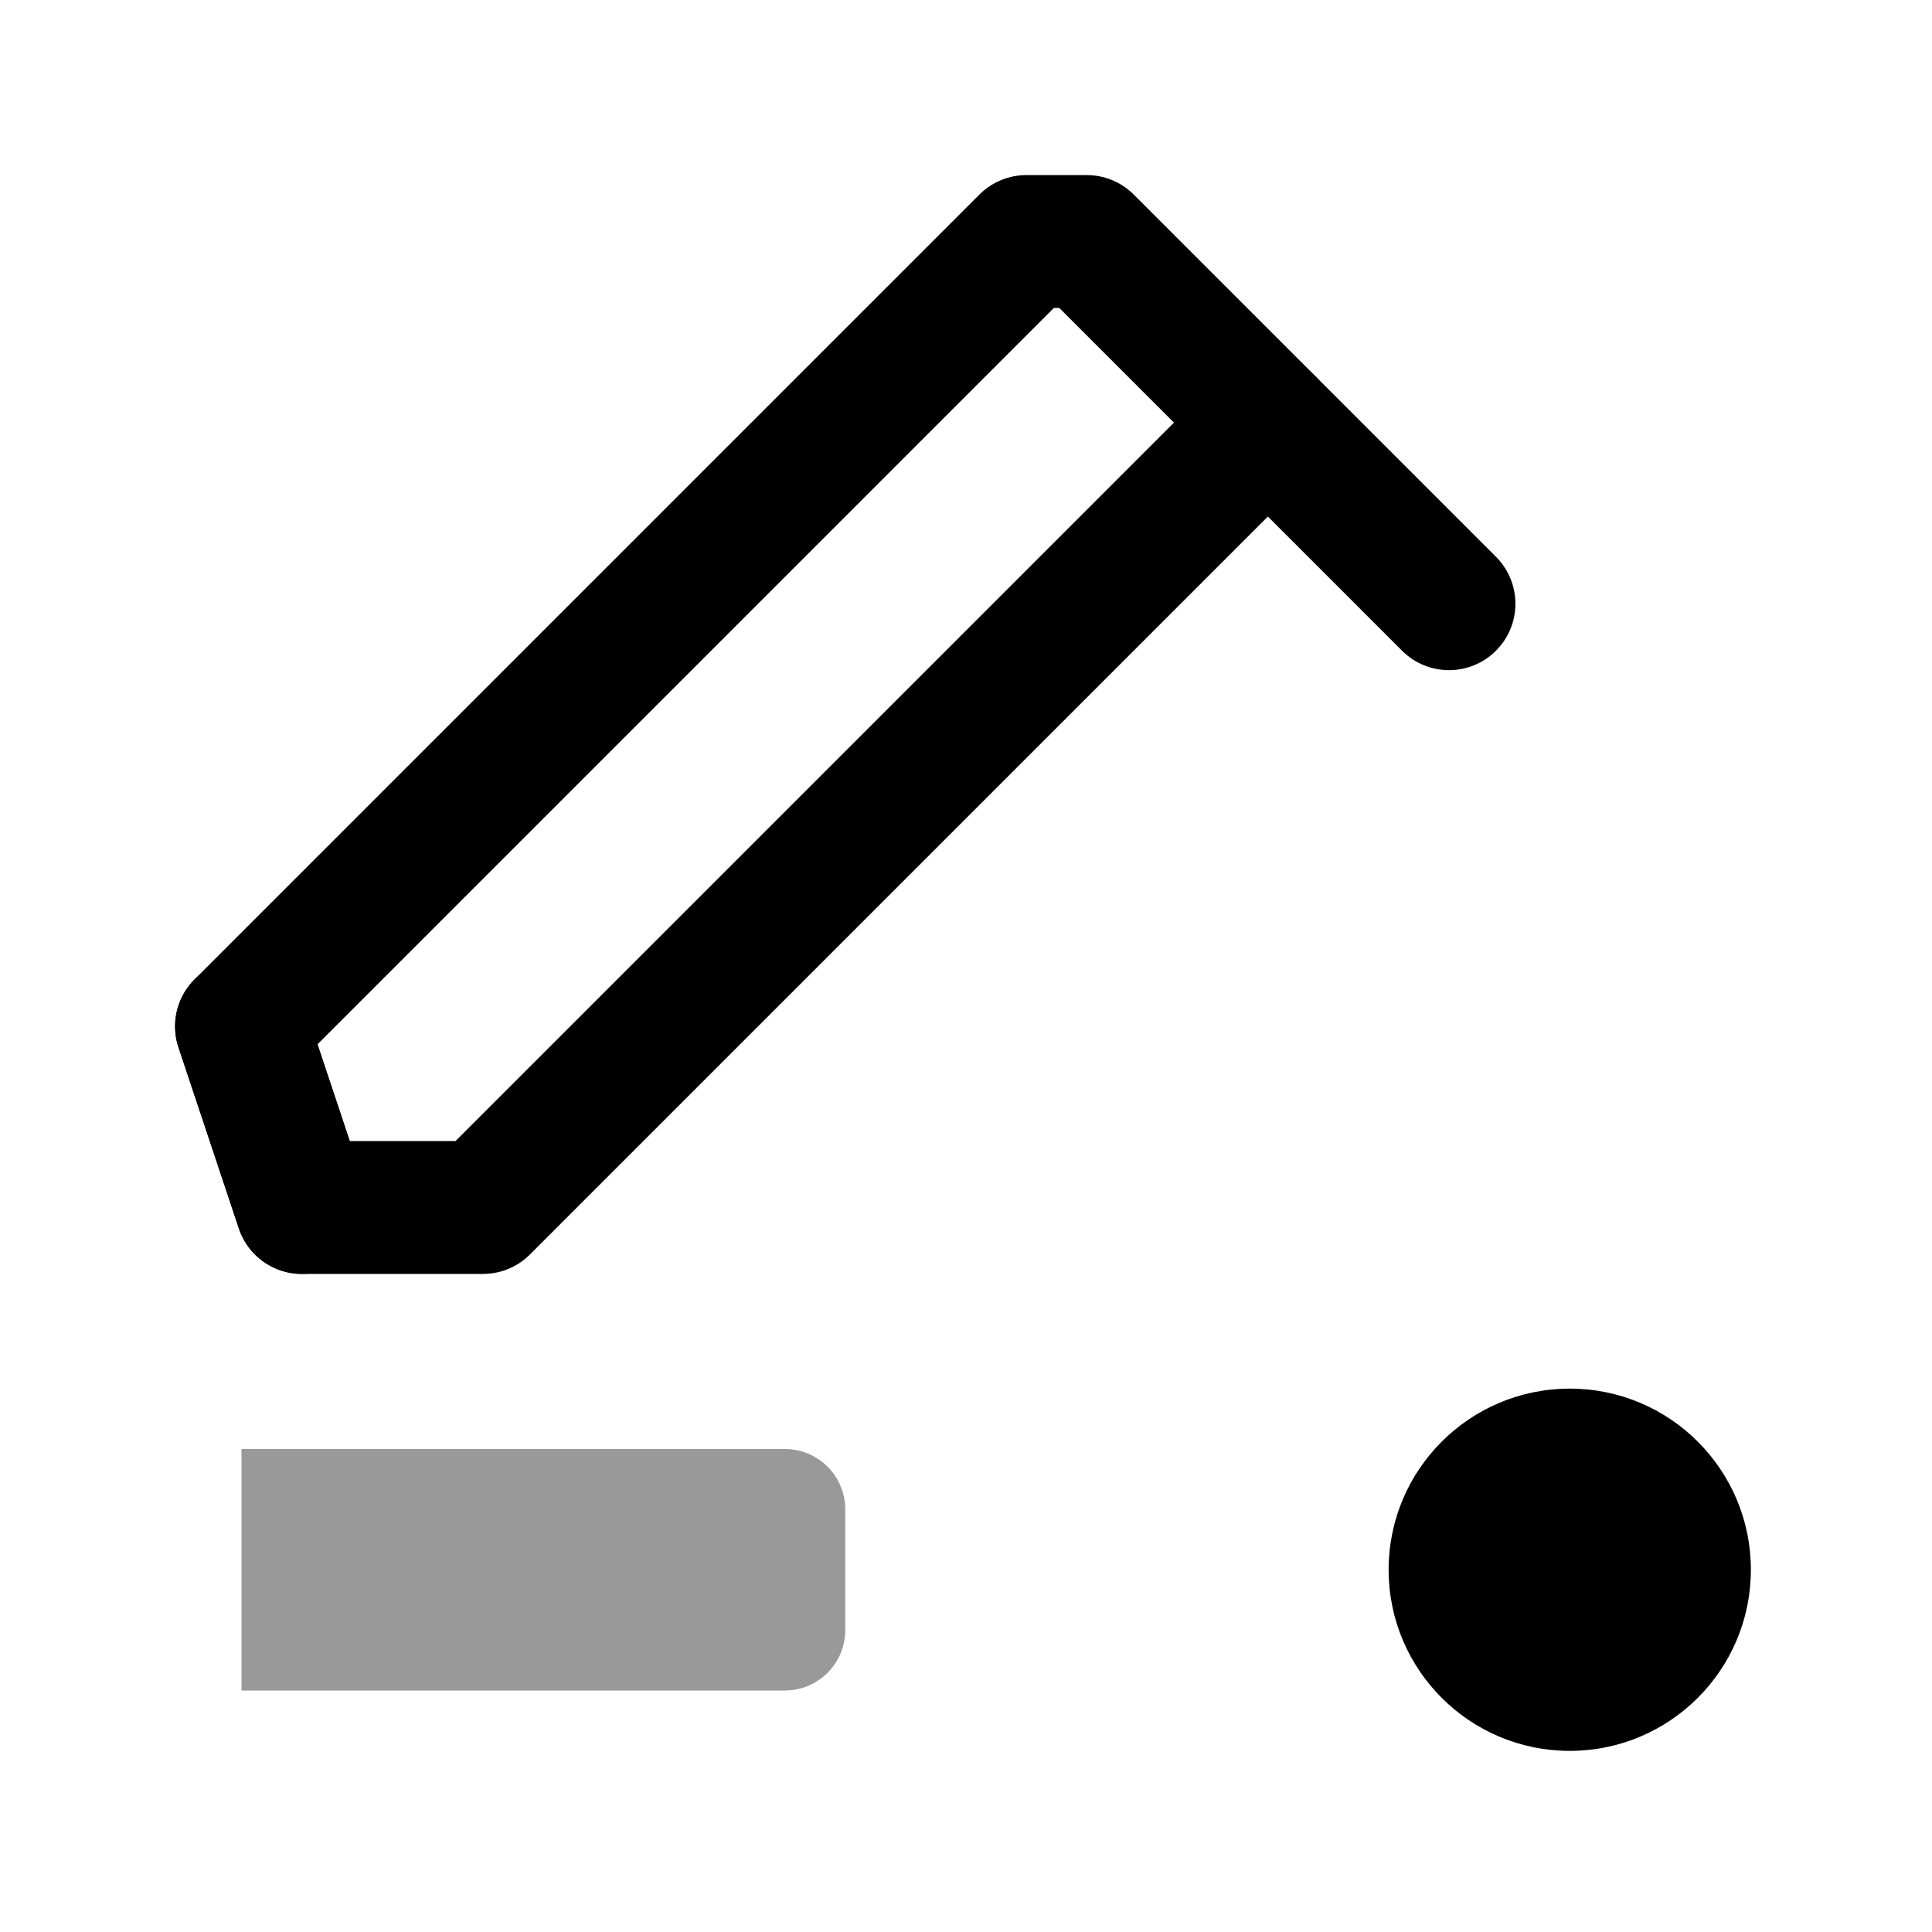
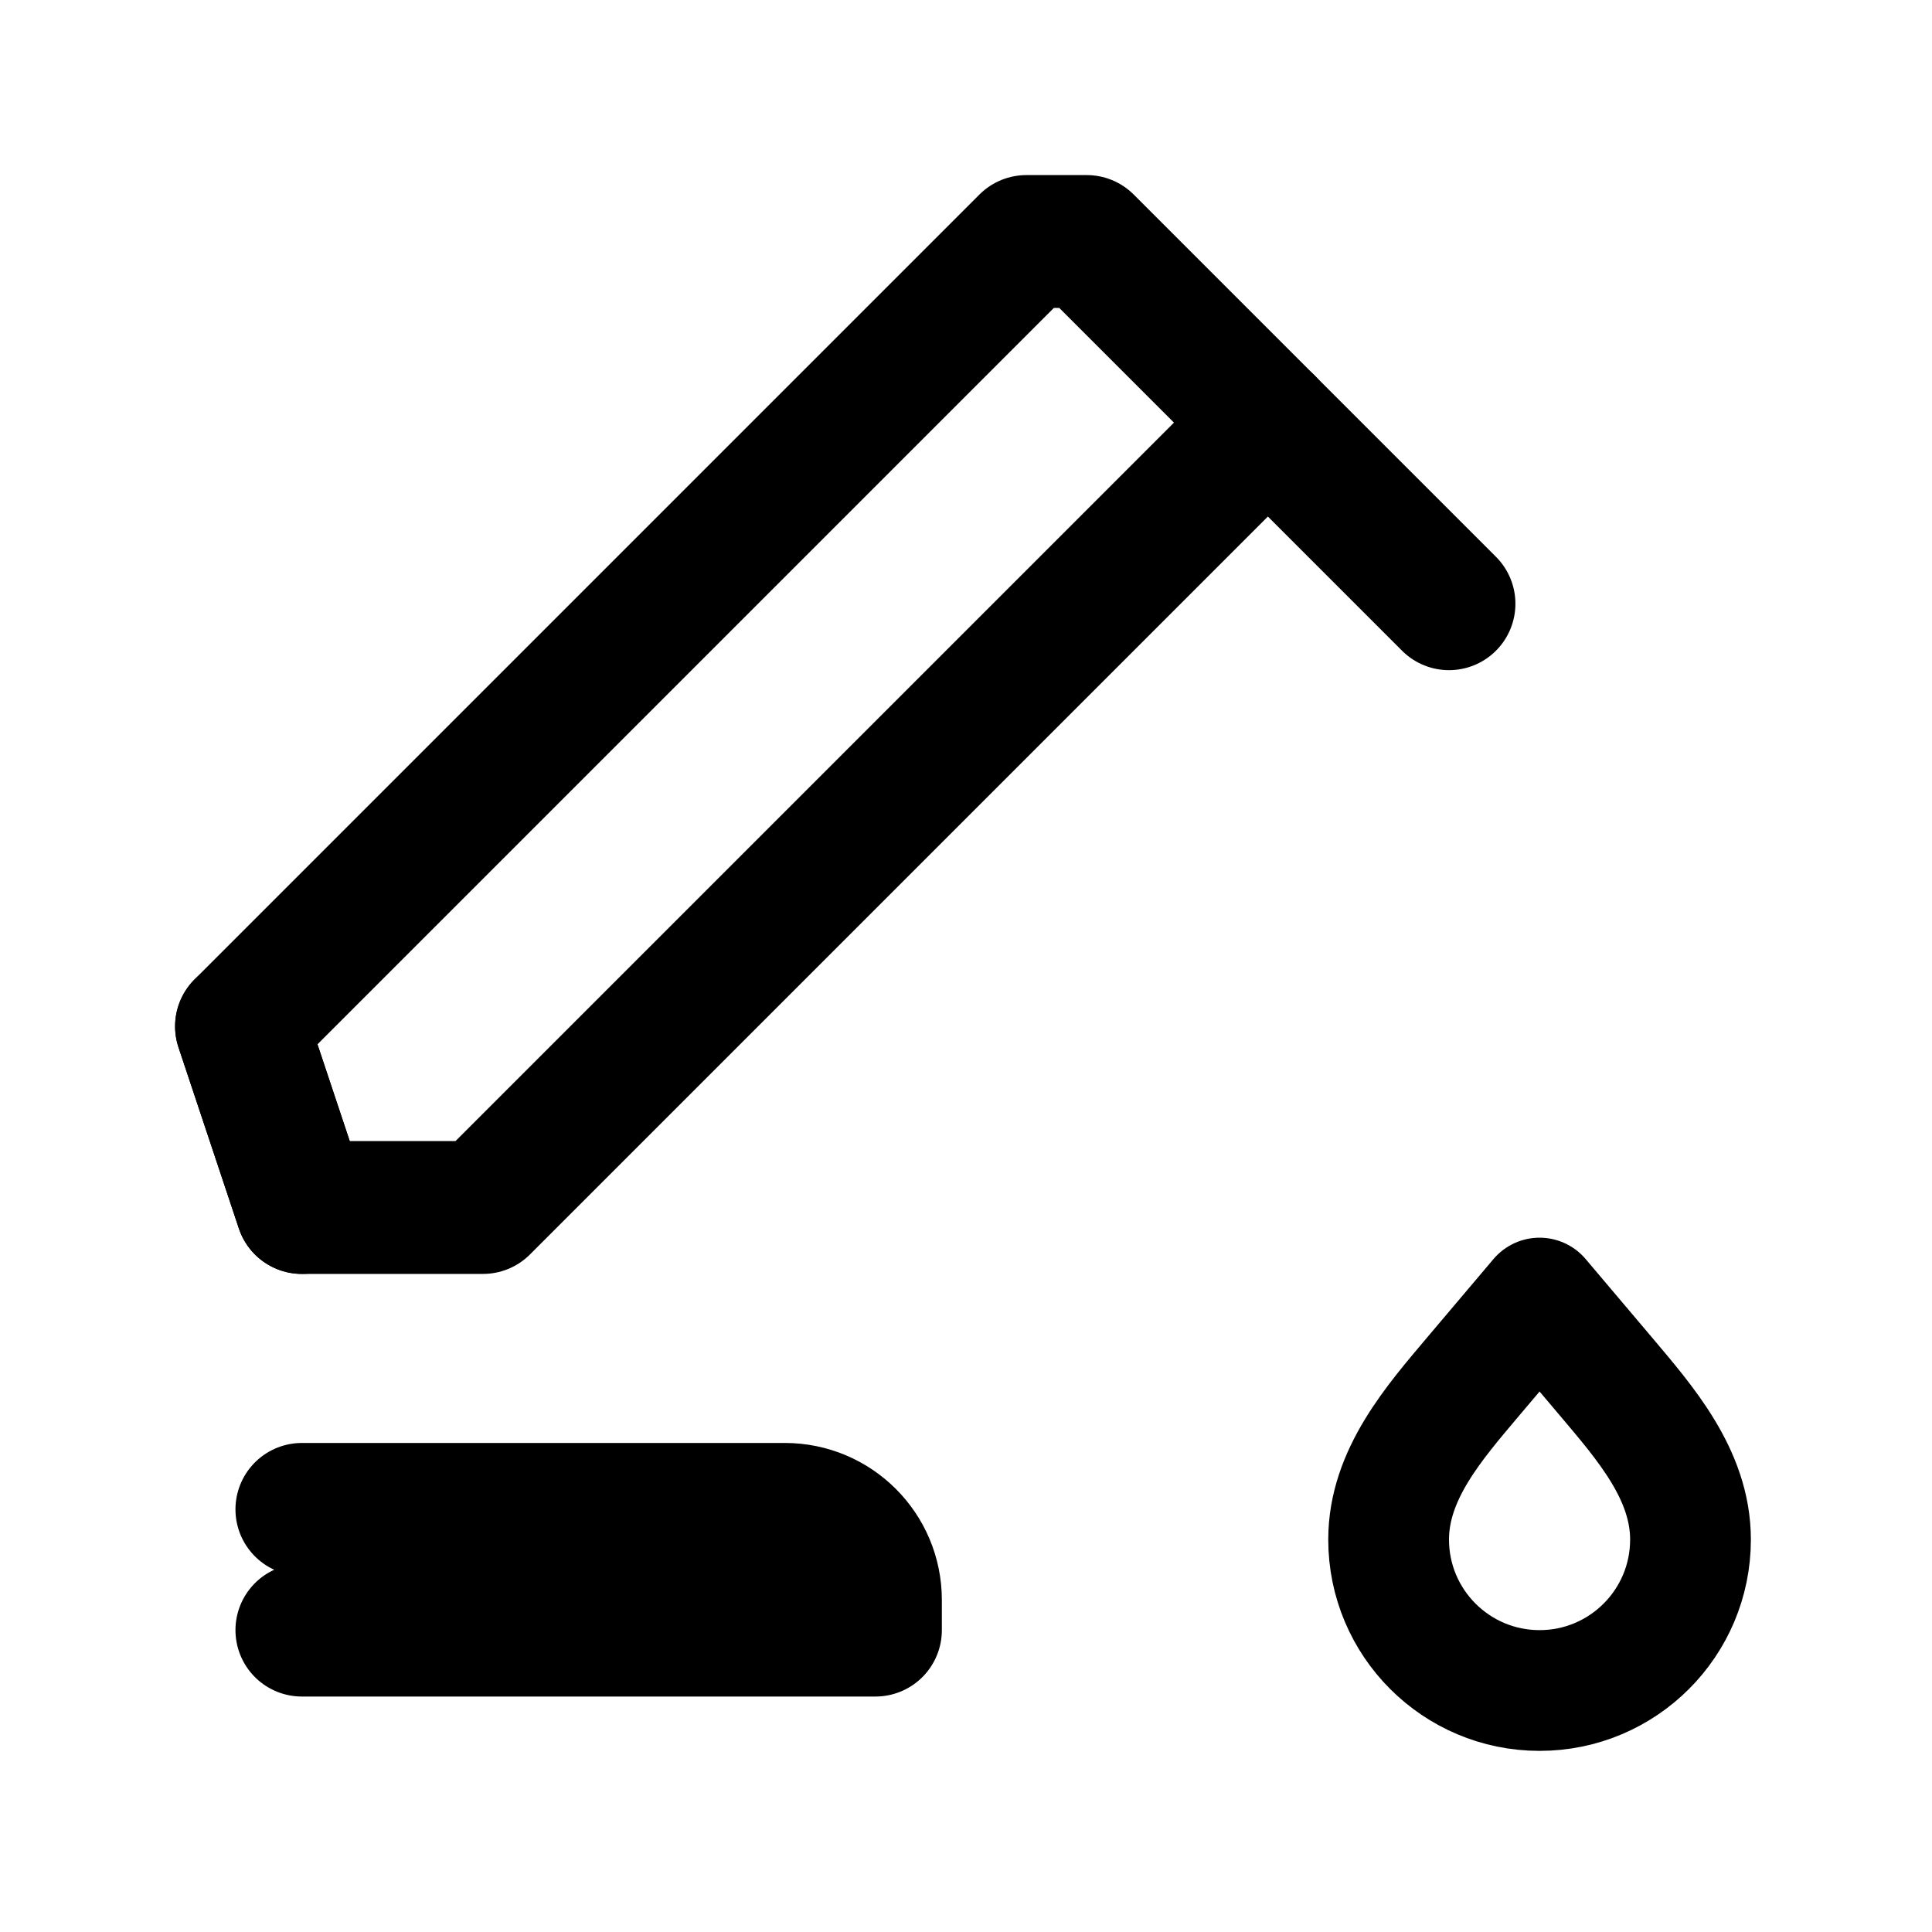
<svg xmlns="http://www.w3.org/2000/svg" viewBox="0 0 16 16">
-   <path d="M2 14h4.5a.5.5 0 00.5-.5v-1a.5.5 0 00-.5-.5H2" fill="currentColor" opacity="0.4" />
  <path d="M9 2l1.5 1.5L4 10H2.5L2 8.5 8.5 2z" fill="none" stroke="currentColor" stroke-width="1.1" stroke-linejoin="round" />
  <path d="M2 8.5L2.5 10" stroke="currentColor" stroke-width="1.1" stroke-linecap="round" />
-   <circle cx="13" cy="13" r="1.5" fill="currentColor" />
  <path d="M10.5 3.5L12 5" stroke="currentColor" stroke-width="1.1" stroke-linecap="round" />
+   <path d="M2.5 12.5h4a.75.75 0 01.75.75v.25H2.5" fill="none" stroke="currentColor" stroke-width="1.1" stroke-linecap="round" stroke-linejoin="round" />
+   <path d="M12.75 10.75l.55.65c.32.38.7.81.7 1.35a1.25 1.25 0 11-2.5 0c0-.54.38-.97.7-1.35l.55-.65z" fill="none" stroke="currentColor" stroke-width="1" stroke-linejoin="round" />
</svg>
